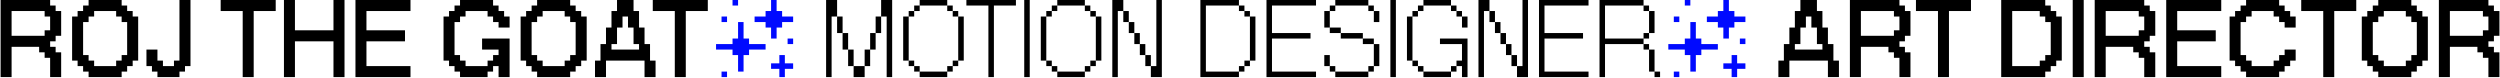
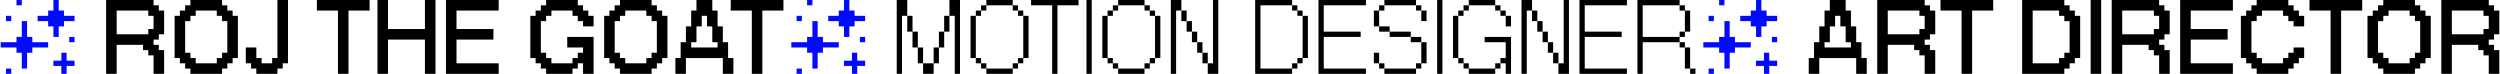
- <svg xmlns="http://www.w3.org/2000/svg" width="3081" height="95" viewBox="0 0 3081 95" fill="none">
-   <path d="M14.284 95H0.739V0H61.784V6.819H68.557V13.591H75.376V44.114H68.557V50.933H61.784V57.705H68.557V64.478H75.376V95H61.784V71.25H55.012V64.478H48.239V57.705H14.284V95ZM14.284 44.114H55.012V37.341H61.784V20.364H55.012V13.591H14.284V44.114ZM149.919 95H109.191V88.228H102.419V81.455H95.647V74.683H88.874V20.364H95.647V13.591H102.419V6.819H109.191V0H149.919V6.819H156.691V13.591H163.51V20.364H170.283V74.683H163.51V81.455H156.691V88.228H149.919V95ZM116.01 81.455H143.146V74.683H149.919V67.864H156.691V27.183H149.919V20.364H143.146V13.591H116.01V20.364H109.191V27.183H102.419V67.864H109.191V74.683H116.01V81.455ZM221.169 95H194.033V88.228H187.26V81.455H180.488V61.091H194.033V74.683H200.805V81.455H214.396V74.683H221.169V0H234.76V81.455H227.988V88.228H221.169V95ZM312.644 95H299.099V13.591H271.962V0H339.78V13.591H312.644V95ZM363.483 95H349.938V0H363.483V37.341H410.983V0H424.575V95H410.983V50.933H363.483V95ZM505.891 95H438.073V0H505.891V13.591H451.618V37.341H499.118V50.933H451.618V81.455H505.891V95ZM600.891 95H566.936V88.228H560.163V81.455H553.391V74.683H546.618V20.364H553.391V13.591H560.163V6.819H566.936V0H607.663V6.819H614.436V13.591H621.254V20.364H628.027V33.955H614.436V27.183H607.663V20.364H600.891V13.591H573.754V20.364H566.936V27.183H560.163V67.864H566.936V74.683H573.754V81.455H600.891V74.683H607.663V67.864H614.436V61.091H594.118V47.5H628.027V95H614.436V81.455H607.663V88.228H600.891V95ZM702.663 95H661.936V88.228H655.163V81.455H648.391V74.683H641.618V20.364H648.391V13.591H655.163V6.819H661.936V0H702.663V6.819H709.436V13.591H716.254V20.364H723.027V74.683H716.254V81.455H709.436V88.228H702.663V95ZM668.754 81.455H695.891V74.683H702.663V67.864H709.436V27.183H702.663V20.364H695.891V13.591H668.754V20.364H661.936V27.183H655.163V67.864H661.936V74.683H668.754V81.455ZM746.823 95H733.278V74.683H740.051V54.319H746.823V33.955H753.596V13.591H760.415V0H780.778V13.591H787.551V33.955H794.323V54.319H801.096V74.683H807.915V95H794.323V74.683H746.823V95ZM753.596 61.091H787.551V54.319H780.778V33.955H773.959V20.364H767.187V33.955H760.415V54.319H753.596V61.091ZM845.163 95H831.618V13.591H804.482V0H872.299V13.591H845.163V95ZM1024.87 95H1018.09V0H1031.64V20.364H1024.87V95ZM1099.5 95H1092.73V20.364H1085.91V0H1099.5V95ZM1038.41 40.727H1031.64V20.364H1038.41V40.727ZM1085.91 40.727H1079.14V20.364H1085.91V40.727ZM1045.23 61.091H1038.41V40.727H1045.23V61.091ZM1079.14 61.091H1072.37V40.727H1079.14V61.091ZM1052 81.455H1045.23V61.091H1052V81.455ZM1072.37 81.455H1065.59V61.091H1072.37V81.455ZM1065.59 95H1052V81.455H1065.59V95ZM1167.37 6.819H1133.41V0H1167.37V6.819ZM1133.41 13.591H1126.64V6.819H1133.41V13.591ZM1174.14 13.591H1167.37V6.819H1174.14V13.591ZM1126.64 20.364H1119.87V13.591H1126.64V20.364ZM1180.91 20.364H1174.14V13.591H1180.91V20.364ZM1119.87 74.683H1113.09V20.364H1119.87V74.683ZM1187.73 74.683H1180.91V20.364H1187.73V74.683ZM1126.64 81.455H1119.87V74.683H1126.64V81.455ZM1180.91 81.455H1174.14V74.683H1180.91V81.455ZM1133.41 88.228H1126.64V81.455H1133.41V88.228ZM1174.14 88.228H1167.37V81.455H1174.14V88.228ZM1167.37 95H1133.41V88.228H1167.37V95ZM1224.88 95H1218.11V6.819H1190.98V0H1252.02V6.819H1224.88V95ZM1269.04 95H1262.27V0H1269.04V95ZM1336.96 6.819H1303V0H1336.96V6.819ZM1303 13.591H1296.23V6.819H1303V13.591ZM1343.73 13.591H1336.96V6.819H1343.73V13.591ZM1296.23 20.364H1289.46V13.591H1296.23V20.364ZM1350.5 20.364H1343.73V13.591H1350.5V20.364ZM1289.46 74.683H1282.68V20.364H1289.46V74.683ZM1357.32 74.683H1350.5V20.364H1357.32V74.683ZM1296.23 81.455H1289.46V74.683H1296.23V81.455ZM1350.5 81.455H1343.73V74.683H1350.5V81.455ZM1303 88.228H1296.23V81.455H1303V88.228ZM1343.73 88.228H1336.96V81.455H1343.73V88.228ZM1336.96 95H1303V88.228H1336.96V95ZM1377.59 95H1370.82V0H1384.36V13.591H1377.59V95ZM1431.86 95H1418.32V81.455H1425.09V0H1431.86V95ZM1391.13 27.183H1384.36V13.591H1391.13V27.183ZM1397.95 40.727H1391.13V27.183H1397.95V40.727ZM1404.73 54.319H1397.95V40.727H1404.73V54.319ZM1411.5 67.864H1404.73V54.319H1411.5V67.864ZM1418.32 81.455H1411.5V67.864H1418.32V81.455ZM1526.86 95H1479.36V0H1526.86V6.819H1486.13V88.228H1526.86V95ZM1533.63 13.591H1526.86V6.819H1533.63V13.591ZM1540.41 20.364H1533.63V13.591H1540.41V20.364ZM1547.18 74.683H1540.41V20.364H1547.18V74.683ZM1540.41 81.455H1533.63V74.683H1540.41V81.455ZM1533.63 88.228H1526.86V81.455H1533.63V88.228ZM1621.86 95H1560.82V0H1621.86V6.819H1567.59V40.727H1615.09V47.5H1567.59V88.228H1621.86V95ZM1686.34 6.819H1645.61V0H1686.34V6.819ZM1645.61 13.591H1638.84V6.819H1645.61V13.591ZM1693.11 13.591H1686.34V6.819H1693.11V13.591ZM1638.84 33.955H1632.07V13.591H1638.84V33.955ZM1699.88 27.183H1693.11V13.591H1699.88V27.183ZM1652.38 40.727H1638.84V33.955H1652.38V40.727ZM1679.57 47.5H1652.38V40.727H1679.57V47.5ZM1693.11 54.319H1679.57V47.5H1693.11V54.319ZM1699.88 81.455H1693.11V54.319H1699.88V81.455ZM1638.84 81.455H1632.07V67.864H1638.84V81.455ZM1645.61 88.228H1638.84V81.455H1645.61V88.228ZM1693.11 88.228H1686.34V81.455H1693.11V88.228ZM1686.34 95H1645.61V88.228H1686.34V95ZM1720.29 95H1713.52V0H1720.29V95ZM1788.21 6.819H1754.25V0H1788.21V6.819ZM1754.25 13.591H1747.48V6.819H1754.25V13.591ZM1794.98 13.591H1788.21V6.819H1794.98V13.591ZM1747.48 20.364H1740.71V13.591H1747.48V20.364ZM1801.75 20.364H1794.98V13.591H1801.75V20.364ZM1740.71 74.683H1733.93V20.364H1740.71V74.683ZM1808.57 33.955H1801.75V20.364H1808.57V33.955ZM1808.57 95H1801.75V81.455H1794.98V74.683H1801.75V54.319H1774.61V47.5H1808.57V95ZM1747.48 81.455H1740.71V74.683H1747.48V81.455ZM1754.25 88.228H1747.48V81.455H1754.25V88.228ZM1794.98 88.228H1788.21V81.455H1794.98V88.228ZM1788.21 95H1754.25V88.228H1788.21V95ZM1828.84 95H1822.07V0H1835.61V13.591H1828.84V95ZM1883.11 95H1869.57V81.455H1876.34V0H1883.11V95ZM1842.38 27.183H1835.61V13.591H1842.38V27.183ZM1849.2 40.727H1842.38V27.183H1849.2V40.727ZM1855.98 54.319H1849.2V40.727H1855.98V54.319ZM1862.75 67.864H1855.98V54.319H1862.75V67.864ZM1869.57 81.455H1862.75V67.864H1869.57V81.455ZM1957.7 95H1896.66V0H1957.7V6.819H1903.43V40.727H1950.93V47.5H1903.43V88.228H1957.7V95ZM1978.02 95H1971.25V0H2025.52V6.819H1978.02V47.5H2025.52V54.319H1978.02V95ZM2032.29 13.591H2025.52V6.819H2032.29V13.591ZM2039.06 40.727H2032.29V13.591H2039.06V40.727ZM2032.29 47.5H2025.52V40.727H2032.29V47.5ZM2032.29 61.091H2025.52V54.319H2032.29V61.091ZM2039.06 88.228H2032.29V61.091H2039.06V88.228ZM2045.88 95H2039.06V88.228H2045.88V95ZM2205.22 95H2191.68V74.683H2198.45V54.319H2205.22V33.955H2211.99V13.591H2218.81V0H2239.18V13.591H2245.95V33.955H2252.72V54.319H2259.49V74.683H2266.31V95H2252.72V74.683H2205.22V95ZM2211.99 61.091H2245.95V54.319H2239.18V33.955H2232.36V20.364H2225.59V33.955H2218.81V54.319H2211.99V61.091ZM2293.36 95H2279.81V0H2340.86V6.819H2347.63V13.591H2354.45V44.114H2347.63V50.933H2340.86V57.705H2347.63V64.478H2354.45V95H2340.86V71.25H2334.08V64.478H2327.31V57.705H2293.36V95ZM2293.36 44.114H2334.08V37.341H2340.86V20.364H2334.08V13.591H2293.36V44.114ZM2401.9 95H2388.36V13.591H2361.22V0H2429.04V13.591H2401.9V95ZM2520.56 95H2466.29V0H2520.56V6.819H2527.33V13.591H2534.1V20.364H2540.92V74.683H2534.1V81.455H2527.33V88.228H2520.56V95ZM2479.83 81.455H2513.79V74.683H2520.56V67.864H2527.33V27.183H2520.56V20.364H2513.79V13.591H2479.83V81.455ZM2567.97 95H2554.42V0H2567.97V95ZM2595.06 95H2581.51V0H2642.56V6.819H2649.33V13.591H2656.15V44.114H2649.33V50.933H2642.56V57.705H2649.33V64.478H2656.15V95H2642.56V71.25H2635.78V64.478H2629.01V57.705H2595.06V95ZM2595.06 44.114H2635.78V37.341H2642.56V20.364H2635.78V13.591H2595.06V44.114ZM2737.46 95H2669.65V0H2737.46V13.591H2683.19V37.341H2730.69V50.933H2683.19V81.455H2737.46V95ZM2808.81 95H2768.08V88.228H2761.31V81.455H2754.53V74.683H2747.76V20.364H2754.53V13.591H2761.31V6.819H2768.08V0H2808.81V6.819H2815.58V13.591H2822.4V20.364H2829.17V33.955H2815.58V27.183H2808.81V20.364H2802.03V13.591H2774.9V20.364H2768.08V27.183H2761.31V67.864H2768.08V74.683H2774.9V81.455H2802.03V74.683H2808.81V67.864H2815.58V61.091H2829.17V74.683H2822.4V81.455H2815.58V88.228H2808.81V95ZM2876.72 95H2863.17V13.591H2836.03V0H2903.85V13.591H2876.72V95ZM2971.72 95H2930.99V88.228H2924.22V81.455H2917.44V74.683H2910.67V20.364H2917.44V13.591H2924.22V6.819H2930.99V0H2971.72V6.819H2978.49V13.591H2985.31V20.364H2992.08V74.683H2985.31V81.455H2978.49V88.228H2971.72V95ZM2937.81 81.455H2964.94V74.683H2971.72V67.864H2978.49V27.183H2971.72V20.364H2964.94V13.591H2937.81V20.364H2930.99V27.183H2924.22V67.864H2930.99V74.683H2937.81V81.455ZM3019.22 95H3005.67V0H3066.72V6.819H3073.49V13.591H3080.31V44.114H3073.49V50.933H3066.72V57.705H3073.49V64.478H3080.31V95H3066.72V71.25H3059.94V64.478H3053.17V57.705H3019.22V95ZM3019.22 44.114H3059.94V37.341H3066.72V20.364H3059.94V13.591H3019.22V44.114Z" fill="black" />
-   <path d="M909.594 6.819H902.775V0H909.594V6.819ZM957.094 47.5H950.275V33.955H943.503V27.183H929.958V20.364H943.503V13.591H950.275V0H957.094V13.591H963.867V20.364H977.458V27.183H963.867V33.955H957.094V47.5ZM896.003 27.183H889.23V20.364H896.003V27.183ZM916.367 88.228H909.594V67.864H902.775V61.091H882.458V54.319H902.775V47.5H909.594V27.183H916.367V47.5H923.139V54.319H943.503V61.091H923.139V67.864H916.367V88.228ZM977.458 54.319H970.639V47.5H977.458V54.319ZM967.253 95H960.48V84.841H950.275V78.069H960.48V67.864H967.253V78.069H977.458V84.841H967.253V95ZM896.003 95H889.23V88.228H896.003V95ZM2083.18 6.819H2076.36V0H2083.18V6.819ZM2130.68 47.5H2123.86V33.955H2117.09V27.183H2103.54V20.364H2117.09V13.591H2123.86V0H2130.68V13.591H2137.45V20.364H2151.04V27.183H2137.45V33.955H2130.68V47.5ZM2069.59 27.183H2062.81V20.364H2069.59V27.183ZM2089.95 88.228H2083.18V67.864H2076.36V61.091H2056.04V54.319H2076.36V47.5H2083.18V27.183H2089.95V47.5H2096.72V54.319H2117.09V61.091H2096.72V67.864H2089.95V88.228ZM2151.04 54.319H2144.22V47.5H2151.04V54.319ZM2140.84 95H2134.06V84.841H2123.86V78.069H2134.06V67.864H2140.84V78.069H2151.04V84.841H2140.84V95ZM2069.59 95H2062.81V88.228H2069.59V95Z" fill="#000AFF" />
+ <svg xmlns="http://www.w3.org/2000/svg" width="3217" height="95" viewBox="0 0 3217 95" fill="none">
+   <path d="M28.058 6.819H21.239V0H28.058V6.819ZM75.558 47.5H68.739V33.955H61.967V27.183H48.422V20.364H61.967V13.591H68.739V0H75.558V13.591H82.331V20.364H95.922V27.183H82.331V33.955H75.558V47.5ZM14.467 27.183H7.694V20.364H14.467V27.183ZM34.831 88.228H28.058V67.864H21.239V61.091H0.922V54.319H21.239V47.5H28.058V27.183H34.831V47.5H41.603V54.319H61.967V61.091H41.603V67.864H34.831V88.228ZM95.922 54.319H89.103V47.5H95.922V54.319ZM85.717 95H78.944V84.841H68.739V78.069H78.944V67.864H85.717V78.069H95.922V84.841H85.717V95ZM14.467 95H7.694V88.228H14.467V95ZM1045.41 6.819H1038.59V0H1045.41V6.819ZM1092.91 47.5H1086.09V33.955H1079.32V27.183H1065.78V20.364H1079.32V13.591H1086.09V0H1092.91V13.591H1099.68V20.364H1113.28V27.183H1099.68V33.955H1092.91V47.5ZM1031.82 27.183H1025.05V20.364H1031.82V27.183ZM1052.18 88.228H1045.41V67.864H1038.59V61.091H1018.28V54.319H1038.59V47.5H1045.41V27.183H1052.18V47.5H1058.96V54.319H1079.32V61.091H1058.96V67.864H1052.18V88.228ZM1113.28 54.319H1106.46V47.5H1113.28V54.319ZM1103.07 95H1096.3V84.841H1086.09V78.069H1096.3V67.864H1103.07V78.069H1113.28V84.841H1103.07V95ZM1031.82 95H1025.05V88.228H1031.82V95ZM2219 6.819H2212.18V0H2219V6.819ZM2266.5 47.5H2259.68V33.955H2252.9V27.183H2239.36V20.364H2252.9V13.591H2259.68V0H2266.5V13.591H2273.27V20.364H2286.86V27.183H2273.27V33.955H2266.5V47.5ZM2205.4 27.183H2198.63V20.364H2205.4V27.183ZM2225.77 88.228H2219V67.864H2212.18V61.091H2191.86V54.319H2212.18V47.5H2219V27.183H2225.77V47.5H2232.54V54.319H2252.9V61.091H2232.54V67.864H2225.77V88.228ZM2286.86 54.319H2280.04V47.5H2286.86V54.319ZM2276.65 95H2269.88V84.841H2259.68V78.069H2269.88V67.864H2276.65V78.069H2286.86V84.841H2276.65V95ZM2205.4 95H2198.63V88.228H2205.4V95Z" fill="#000AFF" />
+   <path d="M150.102 95H136.557V0H197.602V6.819H204.374V13.591H211.193V44.114H204.374V50.933H197.602V57.705H204.374V64.478H211.193V95H197.602V71.25H190.829V64.478H184.057V57.705H150.102V95ZM150.102 44.114H190.829V37.341H197.602V20.364H190.829V13.591H150.102V44.114ZM285.736 95H245.009V88.228H238.236V81.455H231.464V74.683H224.691V20.364H231.464V13.591H238.236V6.819H245.009V0H285.736V6.819H292.509V13.591H299.328V20.364H306.1V74.683H299.328V81.455H292.509V88.228H285.736V95ZM251.828 81.455H278.964V74.683H285.736V67.864H292.509V27.183H285.736V20.364H278.964V13.591H251.828V20.364H245.009V27.183H238.236V67.864H245.009V74.683H251.828V81.455ZM356.986 95H329.85V88.228H323.078V81.455H316.305V61.091H329.85V74.683H336.623V81.455H350.214V74.683H356.986V0H370.578V81.455H363.805V88.228H356.986V95ZM448.461 95H434.916V13.591H407.78V0H475.597V13.591H448.461V95ZM499.301 95H485.756V0H499.301V37.341H546.801V0H560.392V95H546.801V50.933H499.301V95ZM641.708 95H573.891V0H641.708V13.591H587.436V37.341H634.936V50.933H587.436V81.455H641.708V95ZM736.708 95H702.753V88.228H695.98V81.455H689.208V74.683H682.436V20.364H689.208V13.591H695.98V6.819H702.753V0H743.48V6.819H750.253V13.591H757.072V20.364H763.844V33.955H750.253V27.183H743.48V20.364H736.708V13.591H709.572V20.364H702.753V27.183H695.98V67.864H702.753V74.683H709.572V81.455H736.708V74.683H743.48V67.864H750.253V61.091H729.936V47.5H763.844V95H750.253V81.455H743.48V88.228H736.708V95ZM838.48 95H797.753V88.228H790.98V81.455H784.208V74.683H777.436V20.364H784.208V13.591H790.98V6.819H797.753V0H838.48V6.819H845.253V13.591H852.072V20.364H858.844V74.683H852.072V81.455H845.253V88.228H838.48V95ZM804.572 81.455H831.708V74.683H838.48V67.864H845.253V27.183H838.48V20.364H831.708V13.591H804.572V20.364H797.753V27.183H790.98V67.864H797.753V74.683H804.572V81.455ZM882.641 95H869.096V74.683H875.868V54.319H882.641V33.955H889.413V13.591H896.232V0H916.596V13.591H923.368V33.955H930.141V54.319H936.913V74.683H943.732V95H930.141V74.683H882.641V95ZM889.413 61.091H923.368V54.319H916.596V33.955H909.777V20.364H903.004V33.955H896.232V54.319H889.413V61.091ZM980.98 95H967.436V13.591H940.299V0H1008.12V13.591H980.98V95ZM1160.68 95H1153.91V0H1167.46V20.364H1160.68V95ZM1235.32 95H1228.55V20.364H1221.73V0H1235.32V95ZM1174.23 40.727H1167.46V20.364H1174.23V40.727ZM1221.73 40.727H1214.96V20.364H1221.73V40.727ZM1181.05 61.091H1174.23V40.727H1181.05V61.091ZM1214.96 61.091H1208.18V40.727H1214.96V61.091ZM1187.82 81.455H1181.05V61.091H1187.82V81.455ZM1208.18 81.455H1201.41V61.091H1208.18V81.455ZM1201.41 95H1187.82V81.455H1201.41V95ZM1303.18 6.819H1269.23V0H1303.18V6.819ZM1269.23 13.591H1262.46V6.819H1269.23V13.591ZM1309.96 13.591H1303.18V6.819H1309.96V13.591ZM1262.46 20.364H1255.68V13.591H1262.46V20.364ZM1316.73 20.364H1309.96V13.591H1316.73V20.364ZM1255.68 74.683H1248.91V20.364H1255.68V74.683ZM1323.55 74.683H1316.73V20.364H1323.55V74.683ZM1262.46 81.455H1255.68V74.683H1262.46V81.455ZM1316.73 81.455H1309.96V74.683H1316.73V81.455ZM1269.23 88.228H1262.46V81.455H1269.23V88.228ZM1309.96 88.228H1303.18V81.455H1309.96V88.228ZM1303.18 95H1269.23V88.228H1303.18V95ZM1360.7 95H1353.93V6.819H1326.79V0H1387.84V6.819H1360.7V95ZM1404.86 95H1398.09V0H1404.86V95ZM1472.77 6.819H1438.82V0H1472.77V6.819ZM1438.82 13.591H1432.04V6.819H1438.82V13.591ZM1479.54 13.591H1472.77V6.819H1479.54V13.591ZM1432.04 20.364H1425.27V13.591H1432.04V20.364ZM1486.32 20.364H1479.54V13.591H1486.32V20.364ZM1425.27 74.683H1418.5V20.364H1425.27V74.683ZM1493.14 74.683H1486.32V20.364H1493.14V74.683ZM1432.04 81.455H1425.27V74.683H1432.04V81.455ZM1486.32 81.455H1479.54V74.683H1486.32V81.455ZM1438.82 88.228H1432.04V81.455H1438.82V88.228ZM1479.54 88.228H1472.77V81.455H1479.54V88.228ZM1472.77 95H1438.82V88.228H1472.77V95ZM1513.41 95H1506.63V0H1520.18V13.591H1513.41V95ZM1567.68 95H1554.13V81.455H1560.91V0H1567.68V95ZM1526.95 27.183H1520.18V13.591H1526.95V27.183ZM1533.77 40.727H1526.95V27.183H1533.77V40.727ZM1540.54 54.319H1533.77V40.727H1540.54V54.319ZM1547.32 67.864H1540.54V54.319H1547.32V67.864ZM1554.13 81.455H1547.32V67.864H1554.13V81.455ZM1662.68 95H1615.18V0H1662.68V6.819H1621.95V88.228H1662.68V95ZM1669.45 13.591H1662.68V6.819H1669.45V13.591ZM1676.22 20.364H1669.45V13.591H1676.22V20.364ZM1683 74.683H1676.22V20.364H1683V74.683ZM1676.22 81.455H1669.45V74.683H1676.22V81.455ZM1669.45 88.228H1662.68V81.455H1669.45V88.228ZM1757.68 95H1696.63V0H1757.68V6.819H1703.41V40.727H1750.91V47.5H1703.41V88.228H1757.68V95ZM1822.16 6.819H1781.43V0H1822.16V6.819ZM1781.43 13.591H1774.66V6.819H1781.43V13.591ZM1828.93 13.591H1822.16V6.819H1828.93V13.591ZM1774.66 33.955H1767.88V13.591H1774.66V33.955ZM1835.7 27.183H1828.93V13.591H1835.7V27.183ZM1788.2 40.727H1774.66V33.955H1788.2V40.727ZM1815.38 47.5H1788.2V40.727H1815.38V47.5ZM1828.93 54.319H1815.38V47.5H1828.93V54.319ZM1835.7 81.455H1828.93V54.319H1835.7V81.455ZM1774.66 81.455H1767.88V67.864H1774.66V81.455ZM1781.43 88.228H1774.66V81.455H1781.43V88.228ZM1828.93 88.228H1822.16V81.455H1828.93V88.228ZM1822.16 95H1781.43V88.228H1822.16V95ZM1856.11 95H1849.34V0H1856.11V95ZM1924.02 6.819H1890.07V0H1924.02V6.819ZM1890.07 13.591H1883.29V6.819H1890.07V13.591ZM1930.79 13.591H1924.02V6.819H1930.79V13.591ZM1883.29 20.364H1876.52V13.591H1883.29V20.364ZM1937.57 20.364H1930.79V13.591H1937.57V20.364ZM1876.52 74.683H1869.75V20.364H1876.52V74.683ZM1944.39 33.955H1937.57V20.364H1944.39V33.955ZM1944.39 95H1937.57V81.455H1930.79V74.683H1937.57V54.319H1910.43V47.5H1944.39V95ZM1883.29 81.455H1876.52V74.683H1883.29V81.455ZM1890.07 88.228H1883.29V81.455H1890.07V88.228ZM1930.79 88.228H1924.02V81.455H1930.79V88.228ZM1924.02 95H1890.07V88.228H1924.02V95ZM1964.66 95H1957.88V0H1971.43V13.591H1964.66V95ZM2018.93 95H2005.38V81.455H2012.16V0H2018.93V95ZM1978.2 27.183H1971.43V13.591H1978.2V27.183ZM1985.02 40.727H1978.2V27.183H1985.02V40.727ZM1991.79 54.319H1985.02V40.727H1991.79V54.319ZM1998.57 67.864H1991.79V54.319H1998.57V67.864ZM2005.38 81.455H1998.57V67.864H2005.38V81.455ZM2093.52 95H2032.47V0H2093.52V6.819H2039.25V40.727H2086.75V47.5H2039.25V88.228H2093.52V95ZM2113.84 95H2107.06V0H2161.34V6.819H2113.84V47.5H2161.34V54.319H2113.84V95ZM2168.11 13.591H2161.34V6.819H2168.11V13.591ZM2174.88 40.727H2168.11V13.591H2174.88V40.727ZM2168.11 47.5H2161.34V40.727H2168.11V47.5ZM2168.11 61.091H2161.34V54.319H2168.11V61.091ZM2174.88 88.228H2168.11V61.091H2174.88V88.228ZM2181.7 95H2174.88V88.228H2181.7V95ZM2341.04 95H2327.49V74.683H2334.27V54.319H2341.04V33.955H2347.81V13.591H2354.63V0H2374.99V13.591H2381.77V33.955H2388.54V54.319H2395.31V74.683H2402.13V95H2388.54V74.683H2341.04V95ZM2347.81 61.091H2381.77V54.319H2374.99V33.955H2368.18V20.364H2361.4V33.955H2354.63V54.319H2347.81V61.091ZM2429.17 95H2415.63V0H2476.67V6.819H2483.45V13.591H2490.27V44.114H2483.45V50.933H2476.67V57.705H2483.45V64.478H2490.27V95H2476.67V71.25H2469.9V64.478H2463.13V57.705H2429.17V95ZM2429.17 44.114H2469.9V37.341H2476.67V20.364H2469.9V13.591H2429.17V44.114ZM2537.72 95H2524.17V13.591H2497.04V0H2564.85V13.591H2537.72V95ZM2656.38 95H2602.1V0H2656.38V6.819H2663.15V13.591H2669.92V20.364H2676.74V74.683H2669.92V81.455H2663.15V88.228H2656.38V95ZM2615.65 81.455H2649.6V74.683H2656.38V67.864H2663.15V27.183H2656.38V20.364H2649.6V13.591H2615.65V81.455ZM2703.78 95H2690.24V0H2703.78V95ZM2730.87 95H2717.33V0H2778.37V6.819H2785.15V13.591H2791.96V44.114H2785.15V50.933H2778.37V57.705H2785.15V64.478H2791.96V95H2778.37V71.25H2771.6V64.478H2764.83V57.705H2730.87V95ZM2730.87 44.114H2771.6V37.341H2778.37V20.364H2771.6V13.591H2730.87V44.114ZM2873.28 95H2805.46V0H2873.28V13.591H2819.01V37.341H2866.51V50.933H2819.01V81.455H2873.28V95ZM2944.62 95H2903.9V88.228H2897.12V81.455H2890.35V74.683H2883.58V20.364H2890.35V13.591H2897.12V6.819H2903.9V0H2944.62V6.819H2951.4V13.591H2958.21V20.364H2964.99V33.955H2951.4V27.183H2944.62V20.364H2937.85V13.591H2910.71V20.364H2903.9V27.183H2897.12V67.864H2903.9V74.683H2910.71V81.455H2937.85V74.683H2944.62V67.864H2951.4V61.091H2964.99V74.683H2958.21V81.455H2951.4V88.228H2944.62V95ZM3012.53 95H2998.99V13.591H2971.85V0H3039.67V13.591H3012.53V95ZM3107.53 95H3066.81V88.228H3060.03V81.455H3053.26V74.683H3046.49V20.364H3053.26V13.591H3060.03V6.819H3066.81V0H3107.53V6.819H3114.31V13.591H3121.12V20.364H3127.9V74.683H3121.12V81.455H3114.31V88.228H3107.53V95ZM3073.62 81.455H3100.76V74.683H3107.53V67.864H3114.31V27.183H3107.53V20.364H3100.76V13.591H3073.62V20.364H3066.81V27.183H3060.03V67.864H3066.81V74.683H3073.62V81.455ZM3155.03 95H3141.49V0H3202.53V6.819H3209.31V13.591H3216.12V44.114H3209.31V50.933H3202.53V57.705H3209.31V64.478H3216.12V95H3202.53V71.25H3195.76V64.478H3188.99V57.705H3155.03V95ZM3155.03 44.114H3195.76V37.341H3202.53V20.364H3195.76V13.591H3155.03V44.114Z" fill="black" />
</svg>
